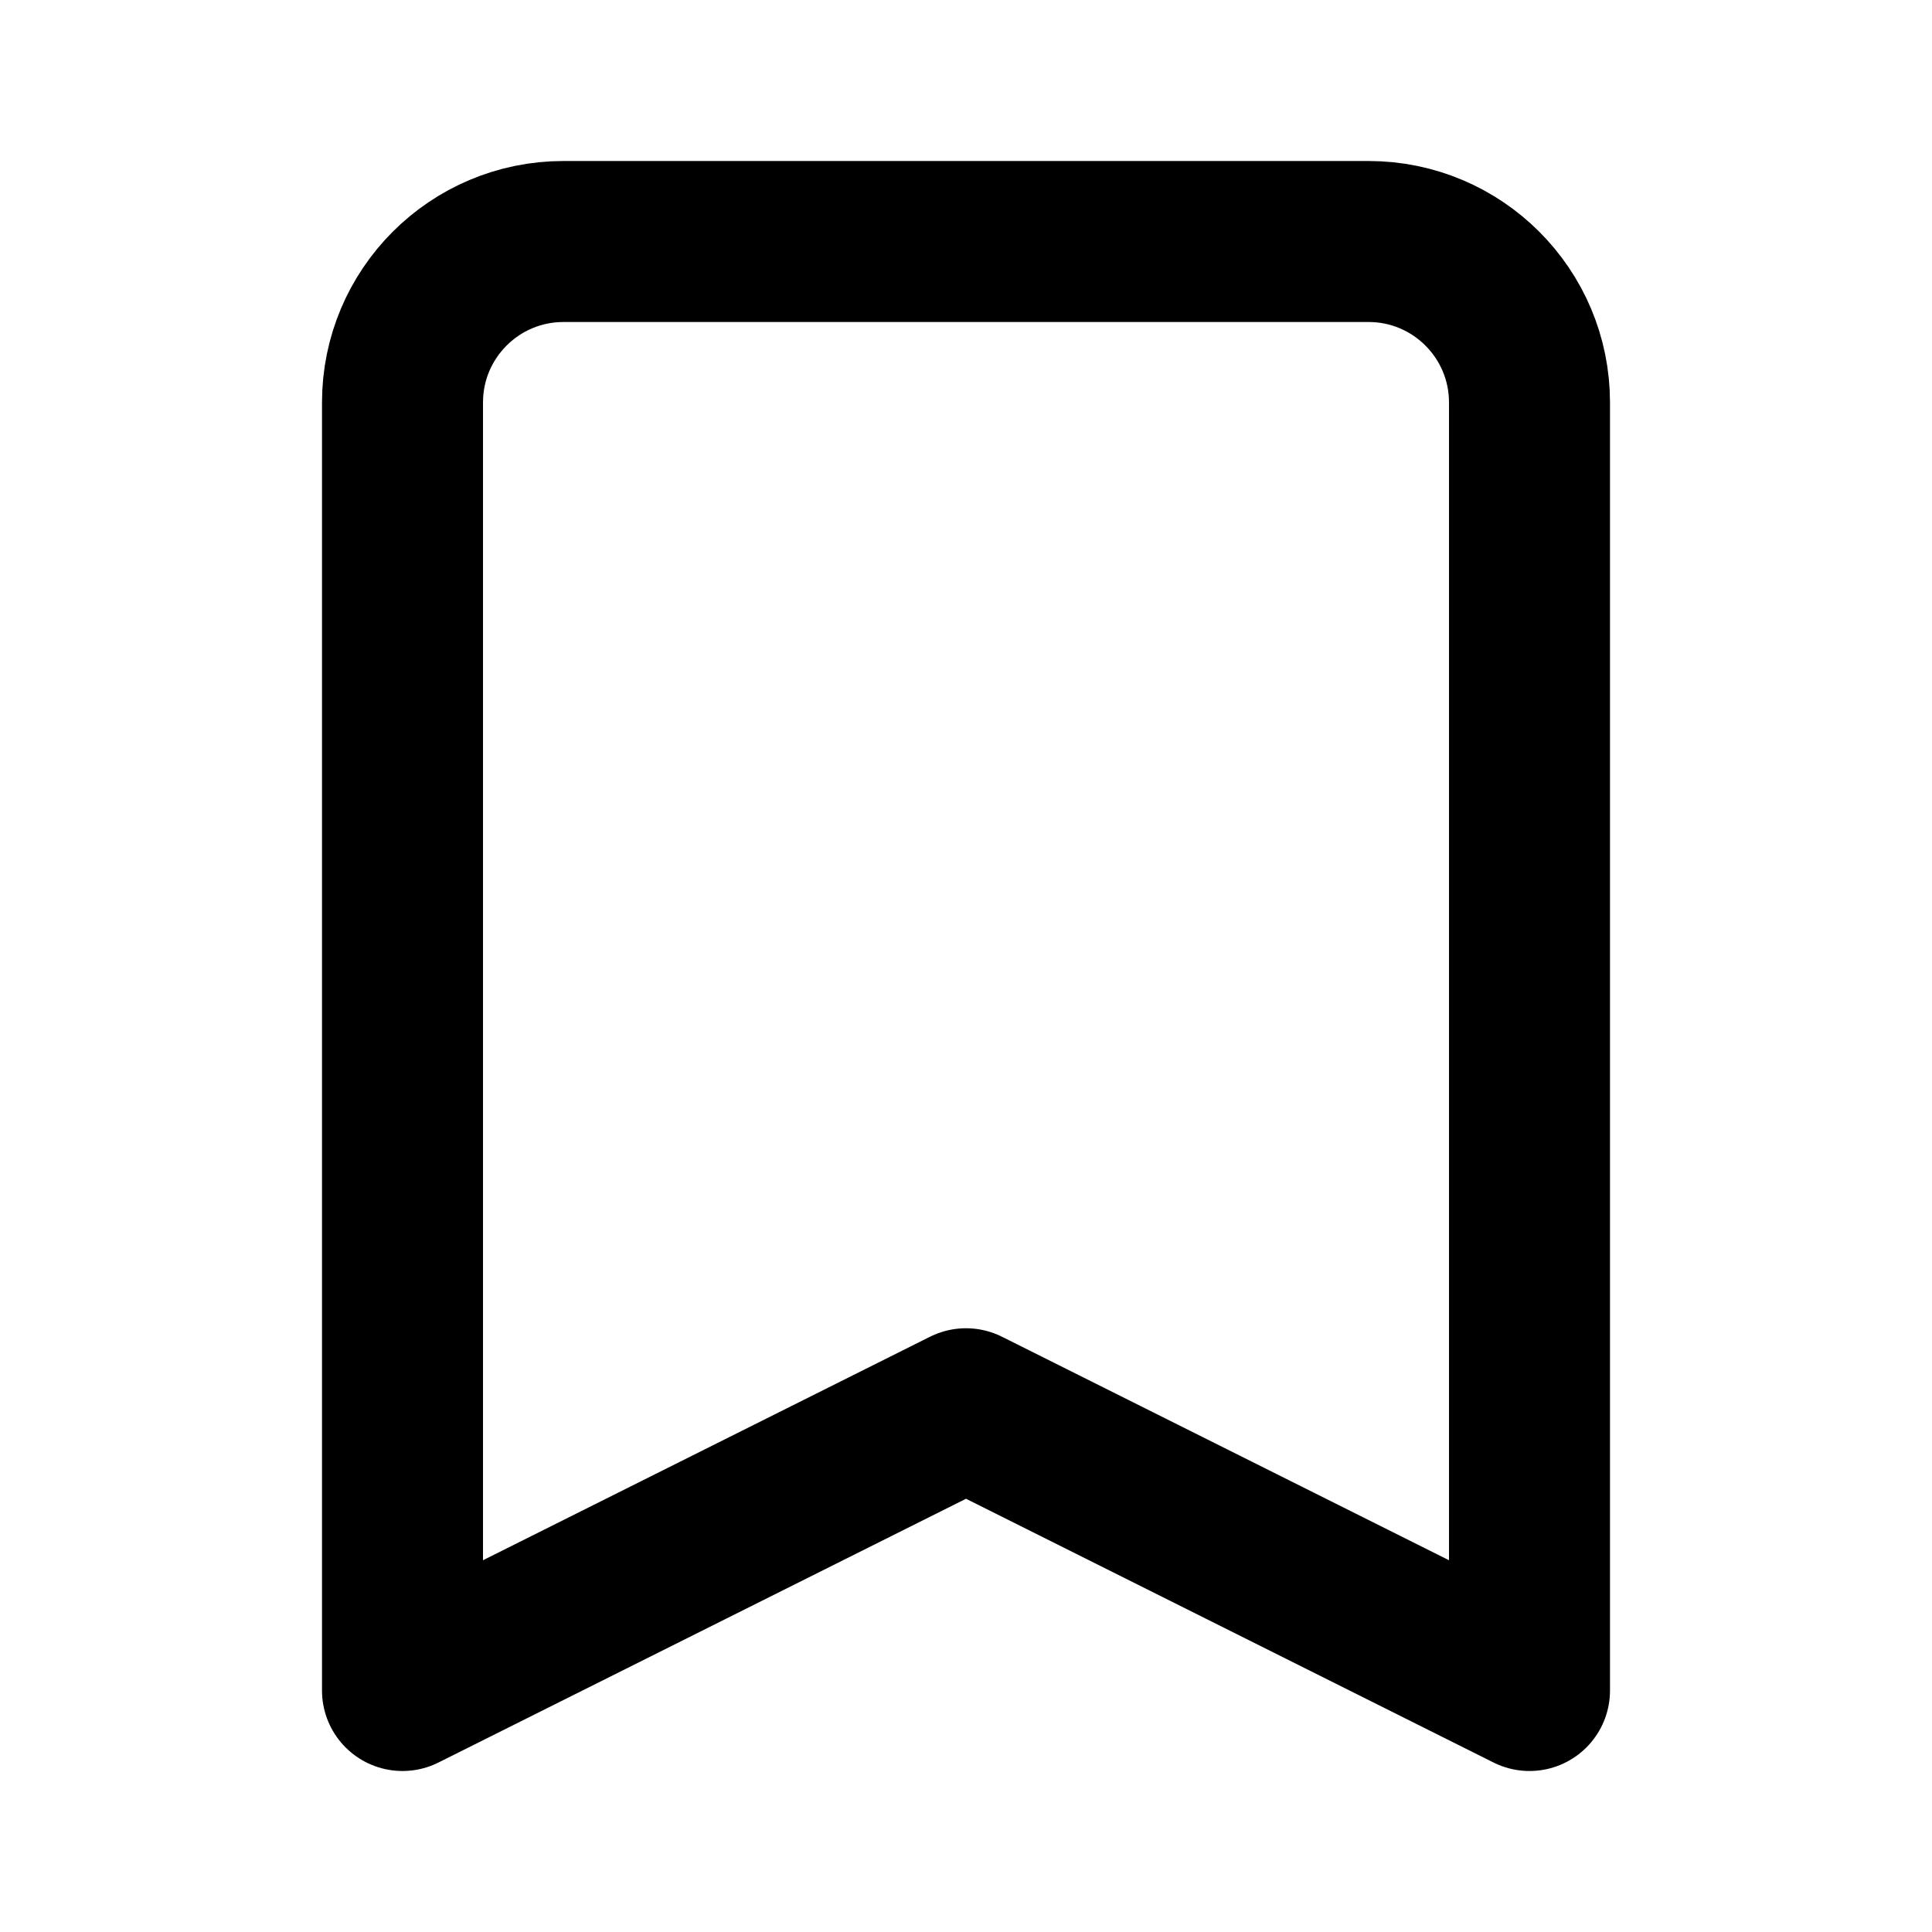
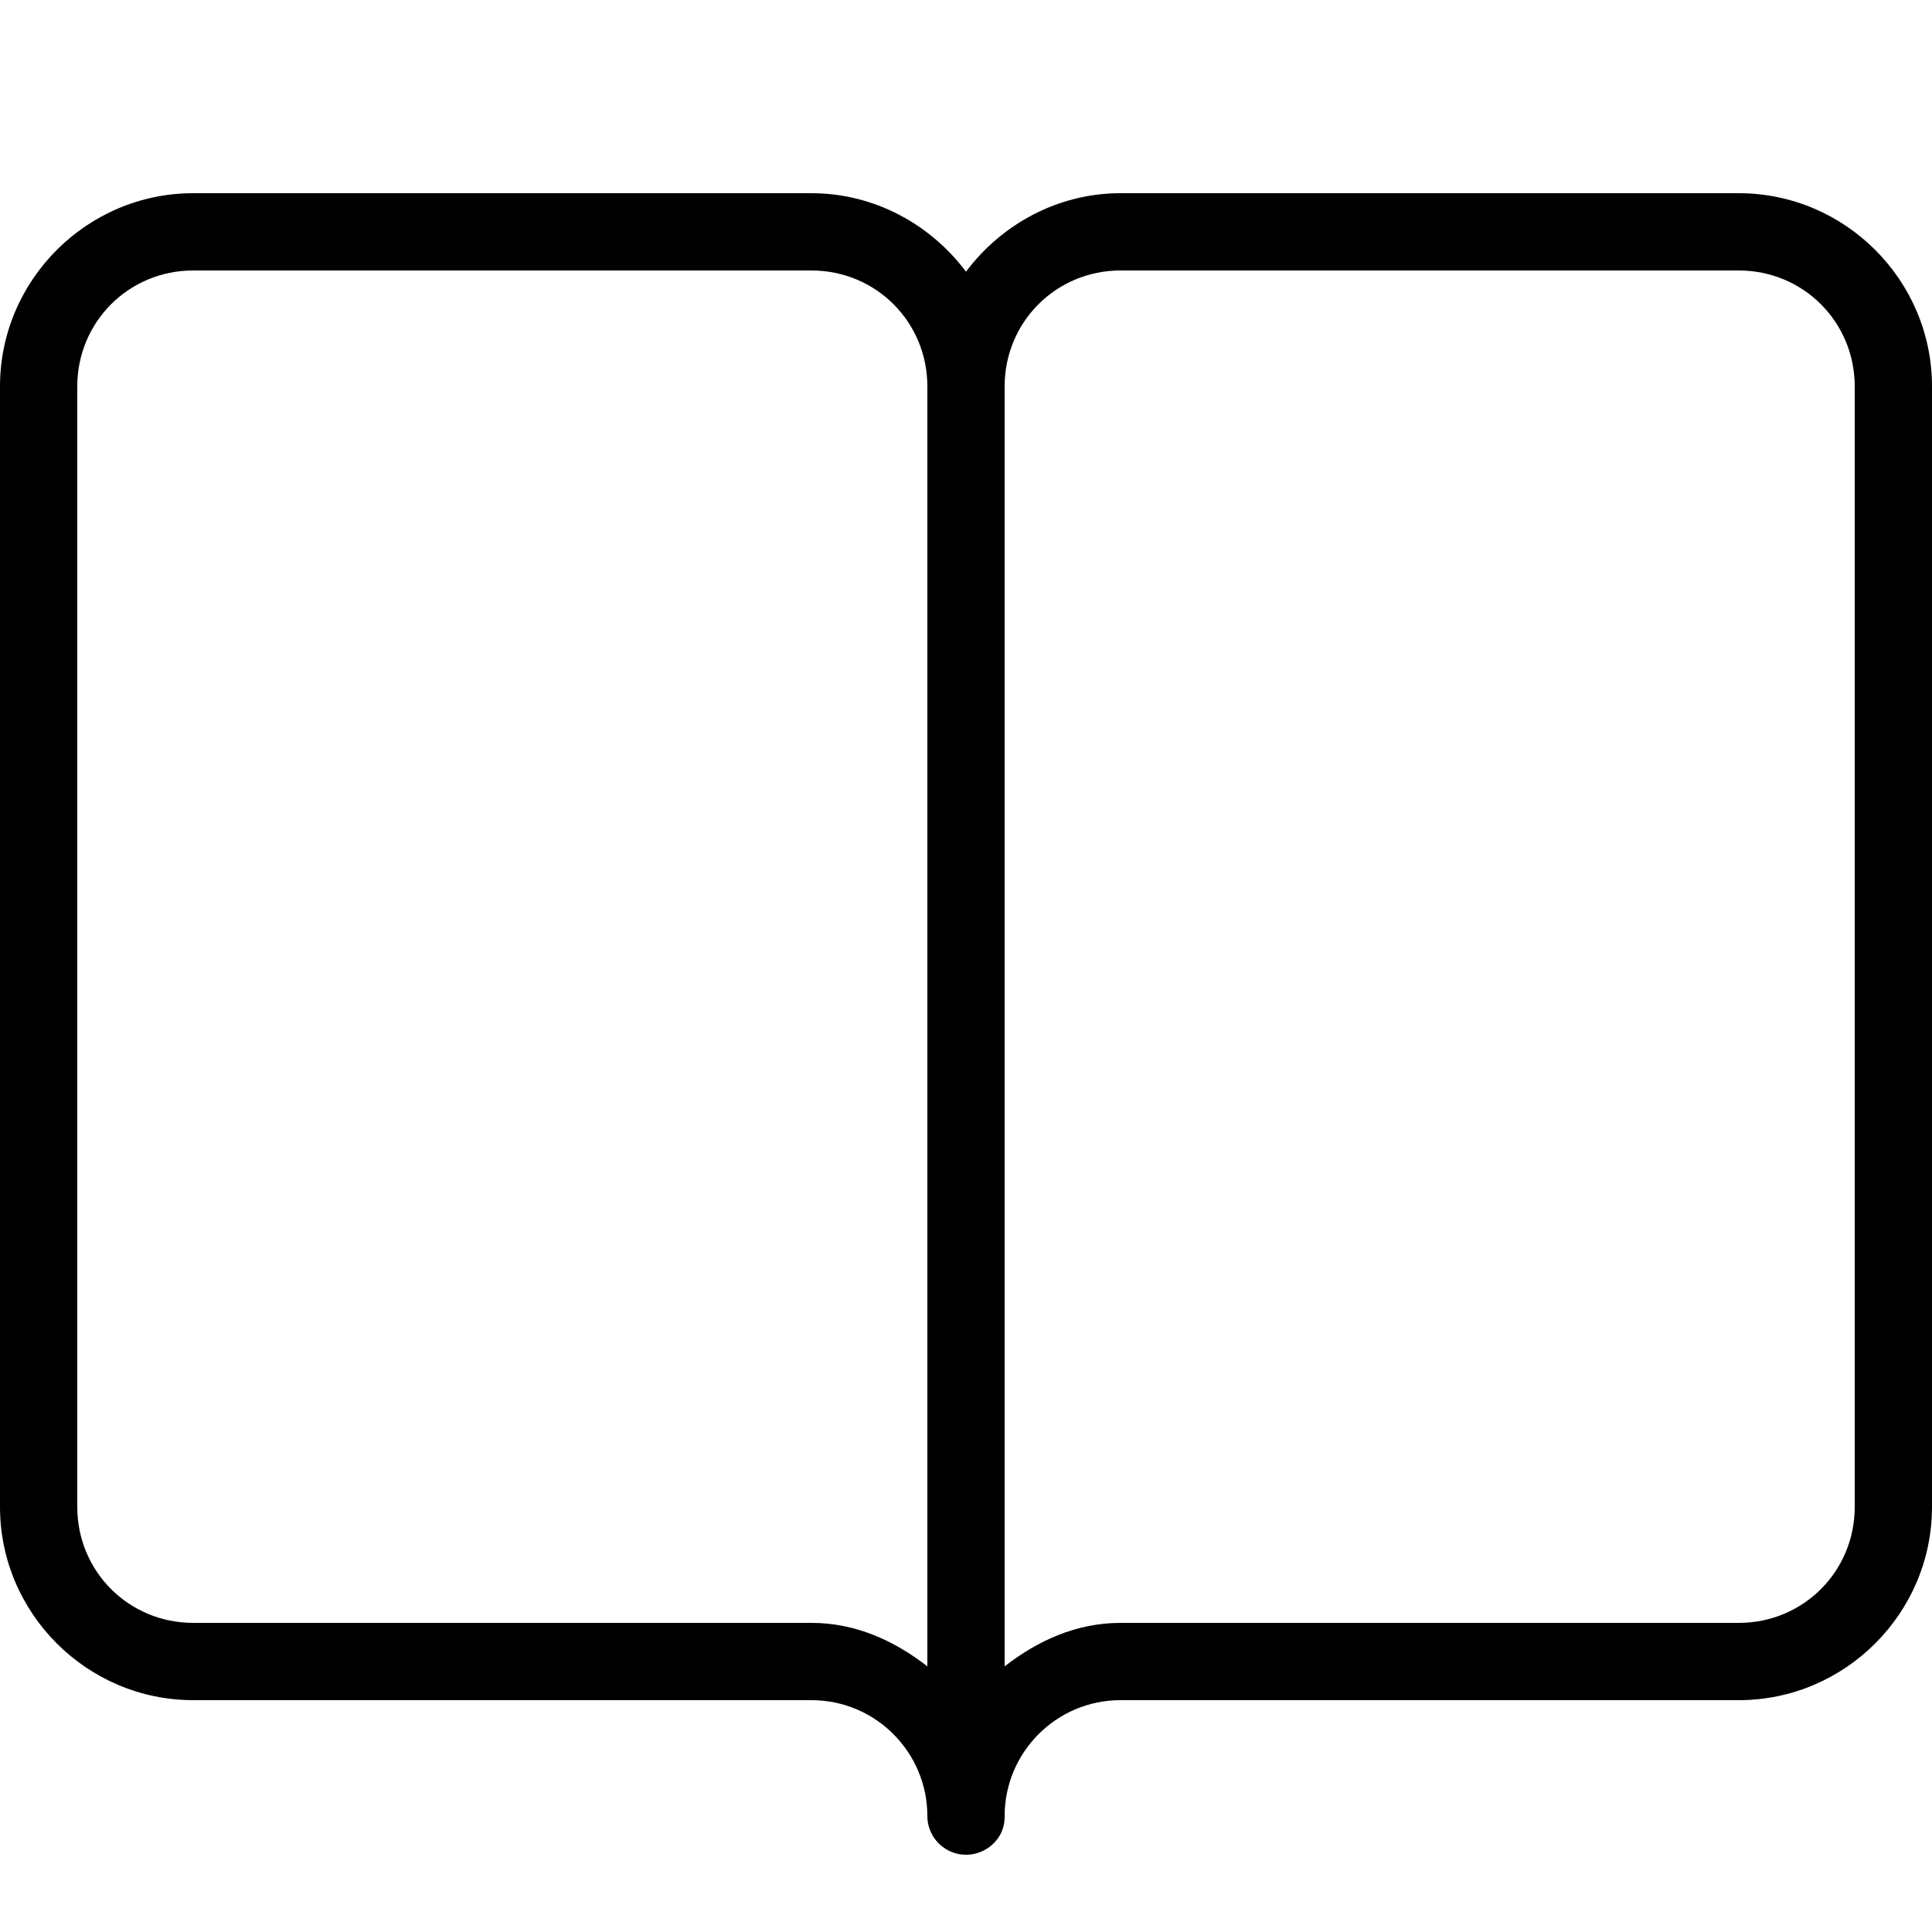
- <svg xmlns="http://www.w3.org/2000/svg" fill="none" viewBox="0 0 24 24" stroke="currentColor" stroke-width="2">
-   <path stroke-linecap="round" stroke-linejoin="round" d="M5 5a2 2 0 012-2h10a2 2 0 012 2v16l-7-3.5L5 21V5z" />
+ <svg xmlns="http://www.w3.org/2000/svg" viewBox="0 0 50 50" width="50px" height="50px">
+   <path d="M 5 5 C 2.25 5 0 7.25 0 10 L 0 39 C 0 41.75 2.25 44 5 44 L 21 44 C 22.664 44 24 45.352 24 47 C 24 47.309 24.145 47.602 24.387 47.789 C 24.633 47.98 24.949 48.047 25.25 47.969 C 25.512 47.902 25.738 47.734 25.875 47.5 C 25.961 47.348 26.004 47.176 26 47 C 26 45.352 27.336 44 29 44 L 45 44 C 47.75 44 50 41.75 50 39 L 50 10 C 50 7.25 47.75 5 45 5 L 29 5 C 27.367 5 25.914 5.812 25 7.031 C 24.086 5.812 22.633 5 21 5 Z M 5 7 L 21 7 C 22.668 7 24 8.332 24 10 L 24 43.125 C 23.152 42.465 22.148 42 21 42 L 5 42 C 3.332 42 2 40.668 2 39 L 2 10 C 2 8.332 3.332 7 5 7 Z M 29 7 L 45 7 C 46.668 7 48 8.332 48 10 L 48 39 C 48 40.668 46.668 42 45 42 L 29 42 C 27.852 42 26.848 42.465 26 43.125 L 26 10 C 26 8.332 27.332 7 29 7 Z" />
</svg>
